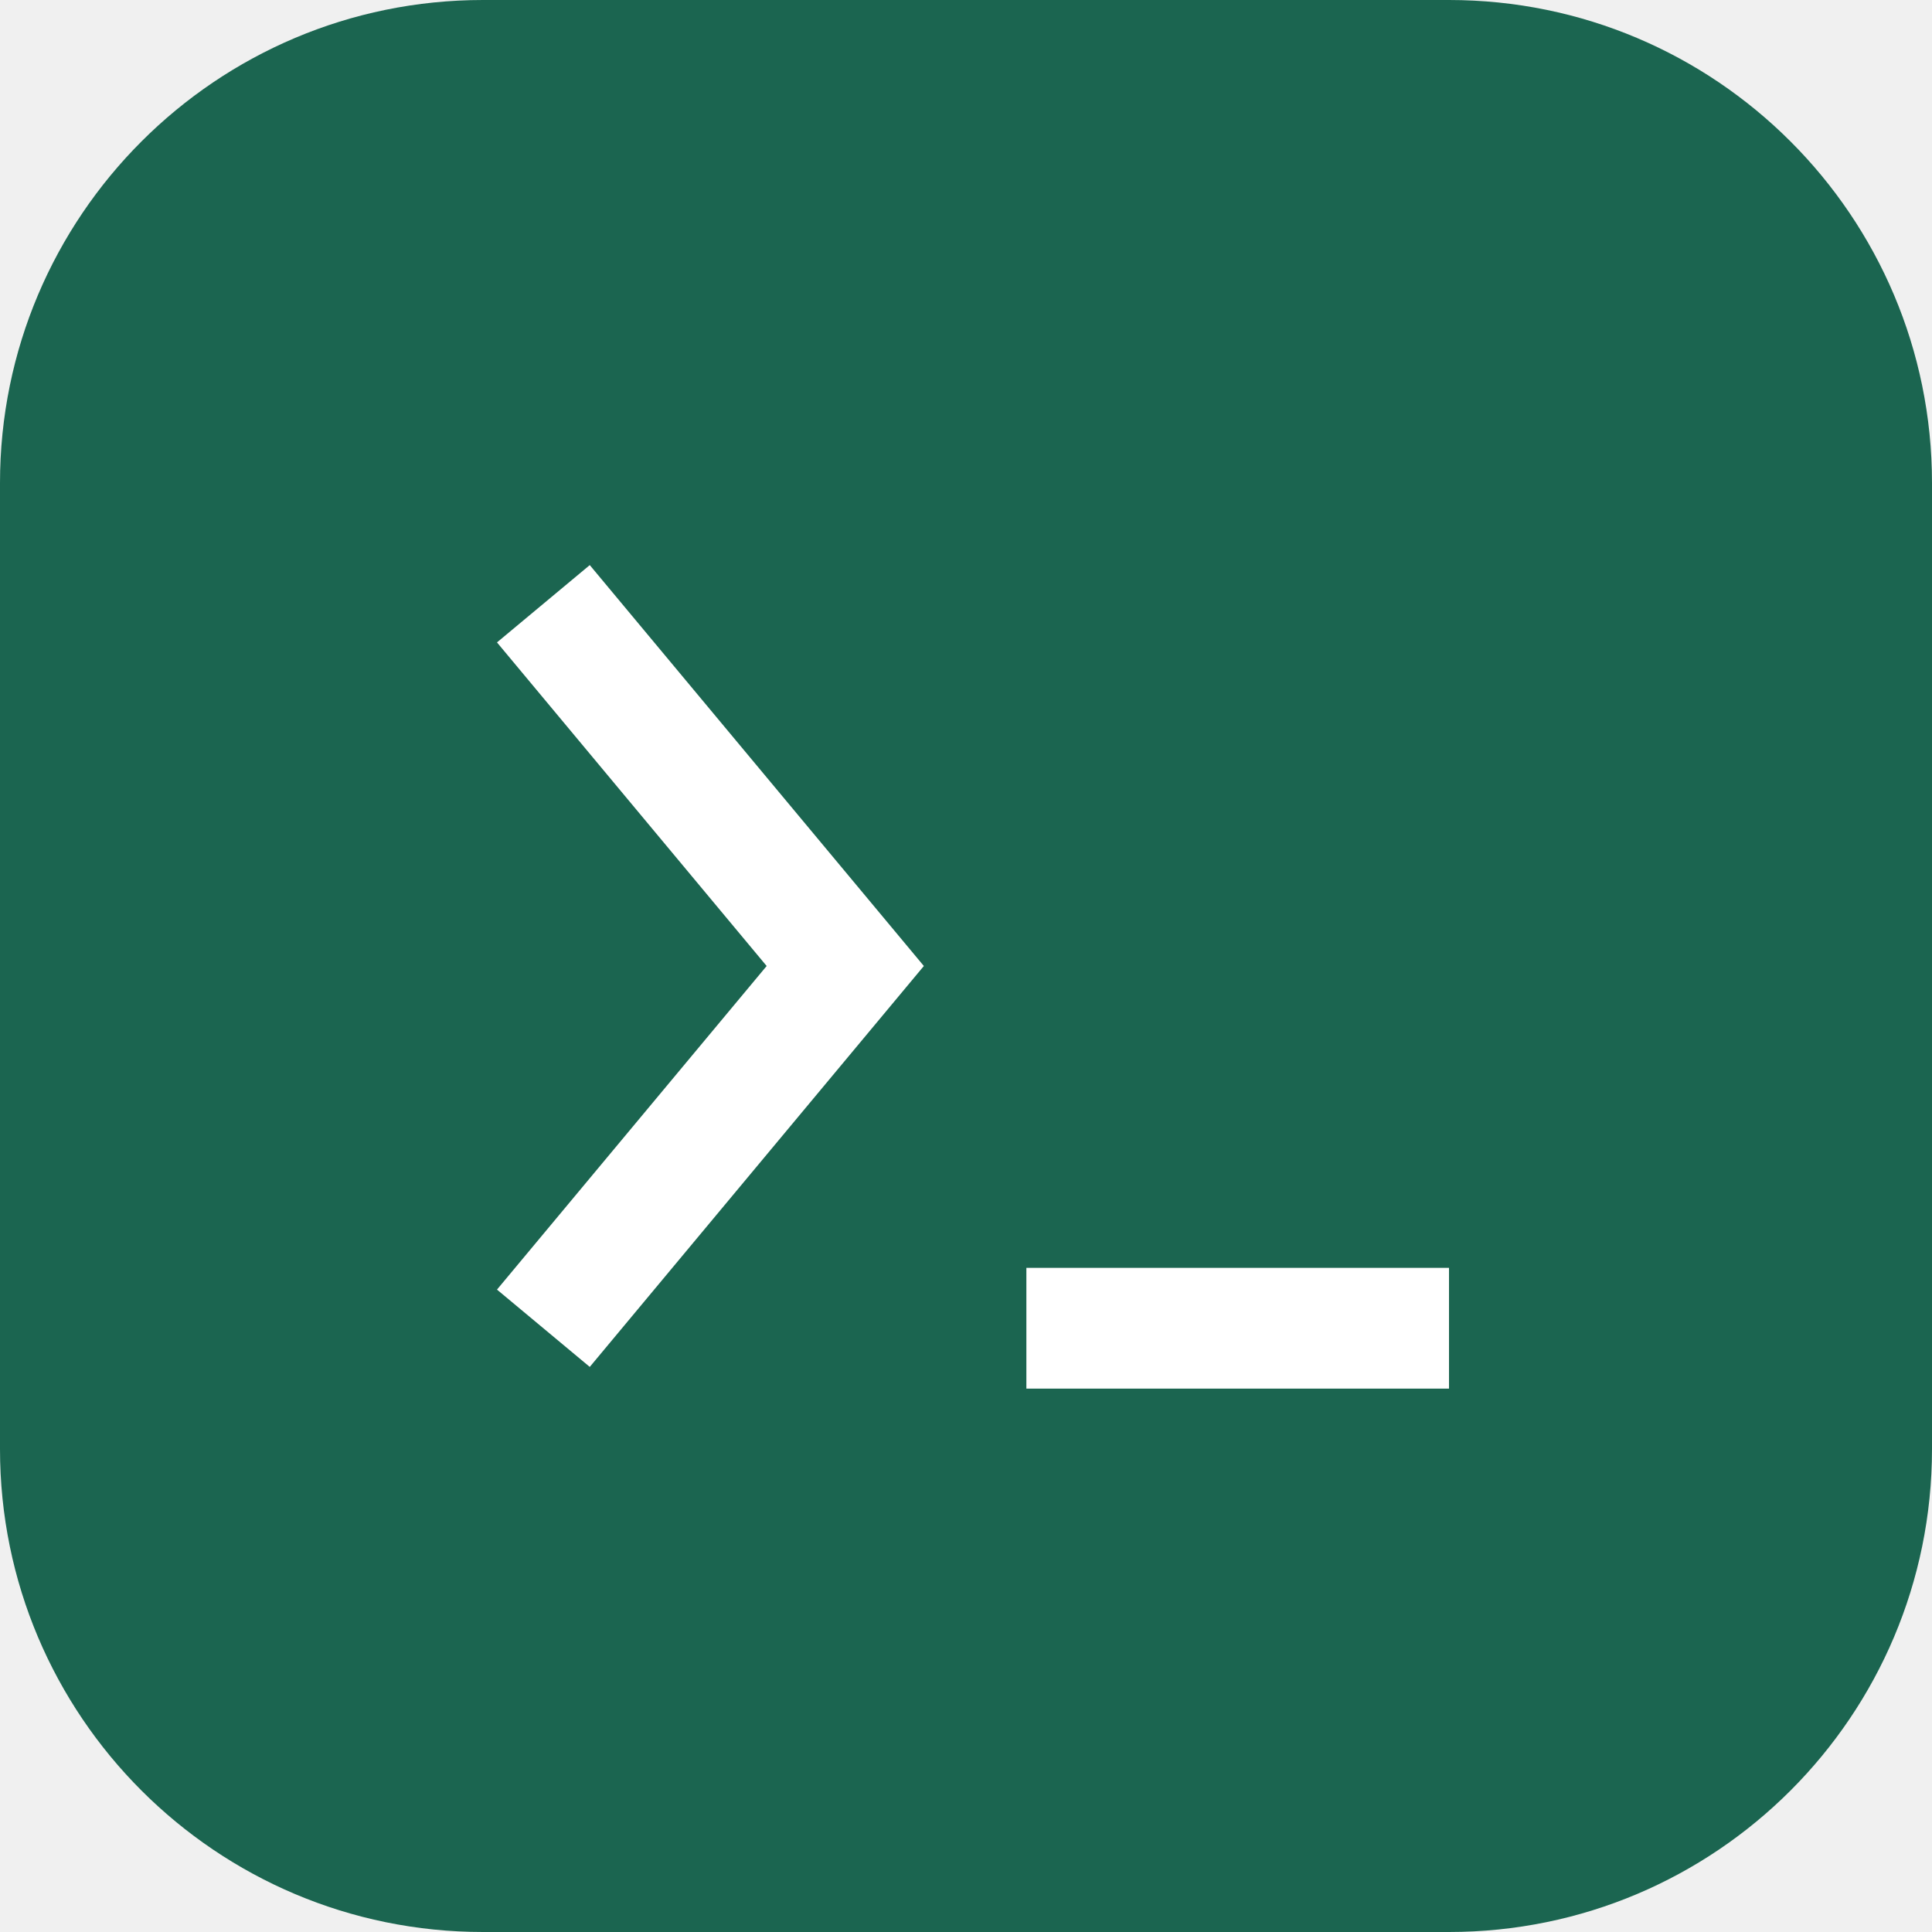
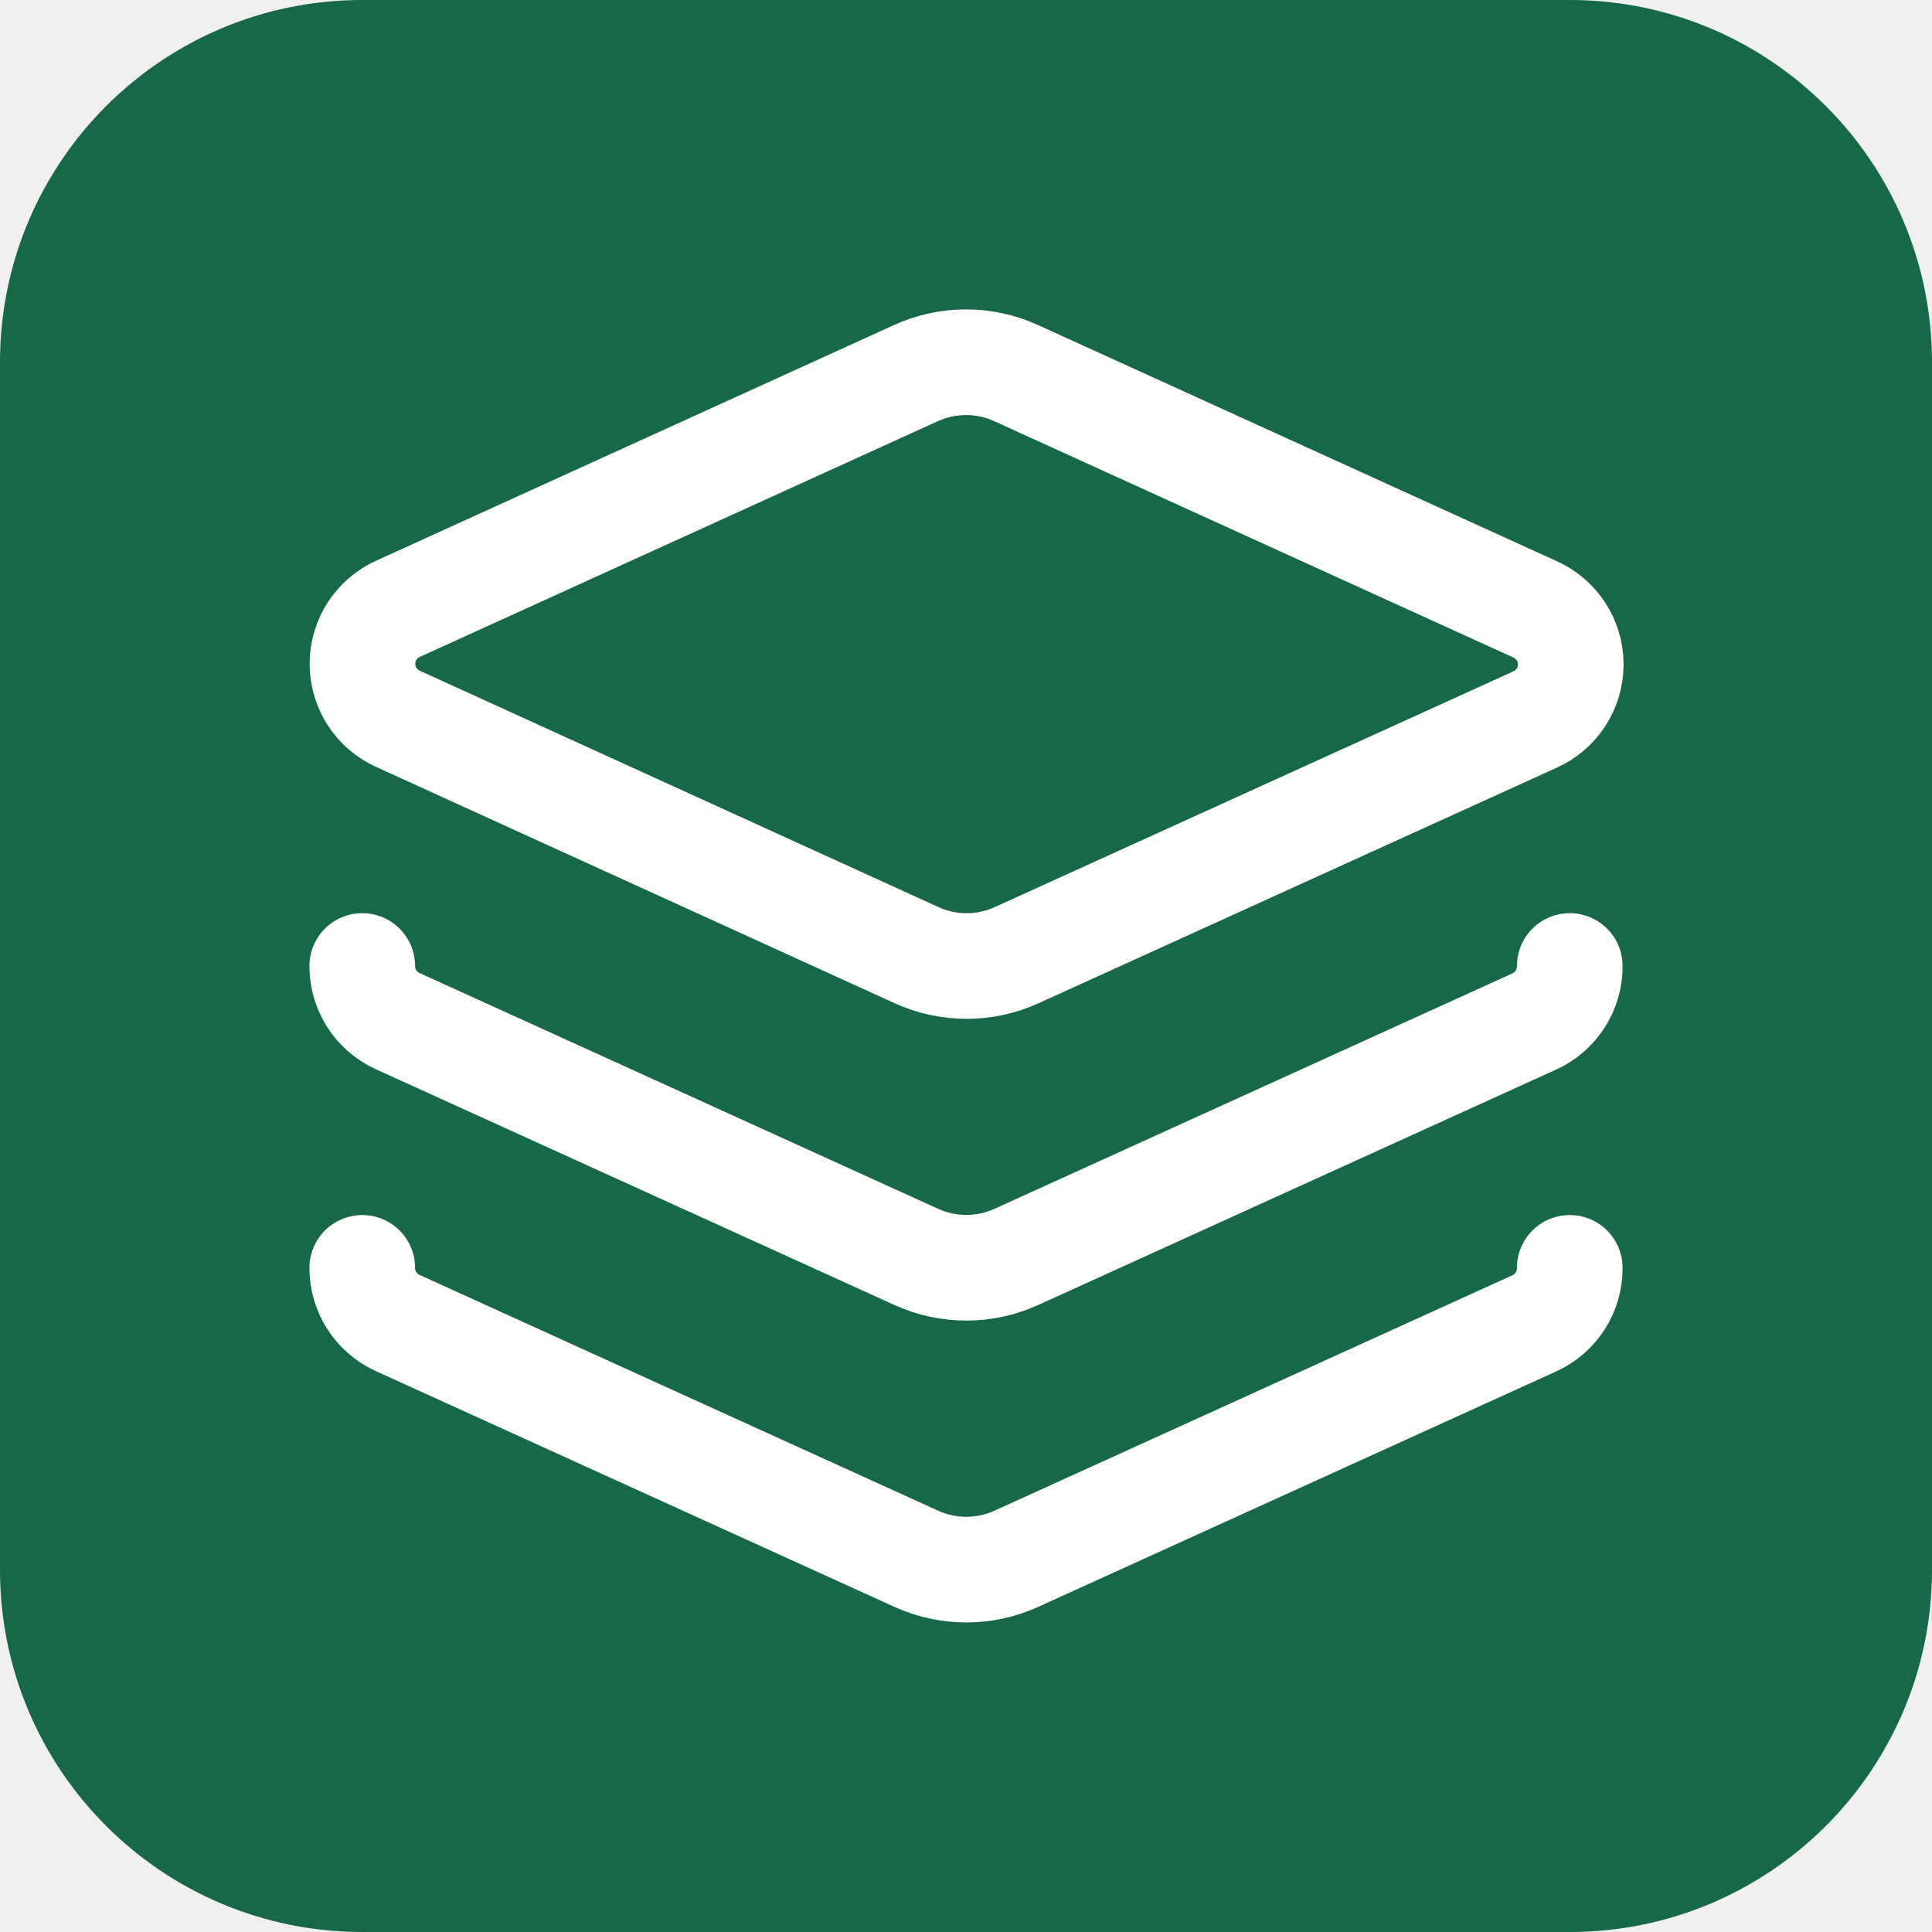
<svg xmlns="http://www.w3.org/2000/svg" viewBox="0 0 32 32">
-   <rect width="32" height="32" rx="8" fill="#1b6550" />
-   <path d="m9 10 5 6-5 6m8 0h7" stroke="#fff" stroke-width="2" fill="none" />
+   <rect width="32" height="32" rx="6" fill="#176847" />
+   <g transform="translate(4 4)" fill="none" stroke="#fff" stroke-width="1.75" stroke-linecap="round" stroke-linejoin="round">
+     <path d="M12.83 2.18a2 2 0 0 0-1.66 0L2.6 6.08a1 1 0 0 0 0 1.83l8.58 3.91a2 2 0 0 0 1.66 0l8.58-3.9a1 1 0 0 0 0-1.83z" />
+     <path d="M2 12a1 1 0 0 0 .58.91l8.6 3.91a2 2 0 0 0 1.65 0l8.58-3.9A1 1 0 0 0 22 12" />
+     <path d="M2 17a1 1 0 0 0 .58.91l8.6 3.91a2 2 0 0 0 1.65 0l8.58-3.9A1 1 0 0 0 22 17" />
+   </g>
</svg>
